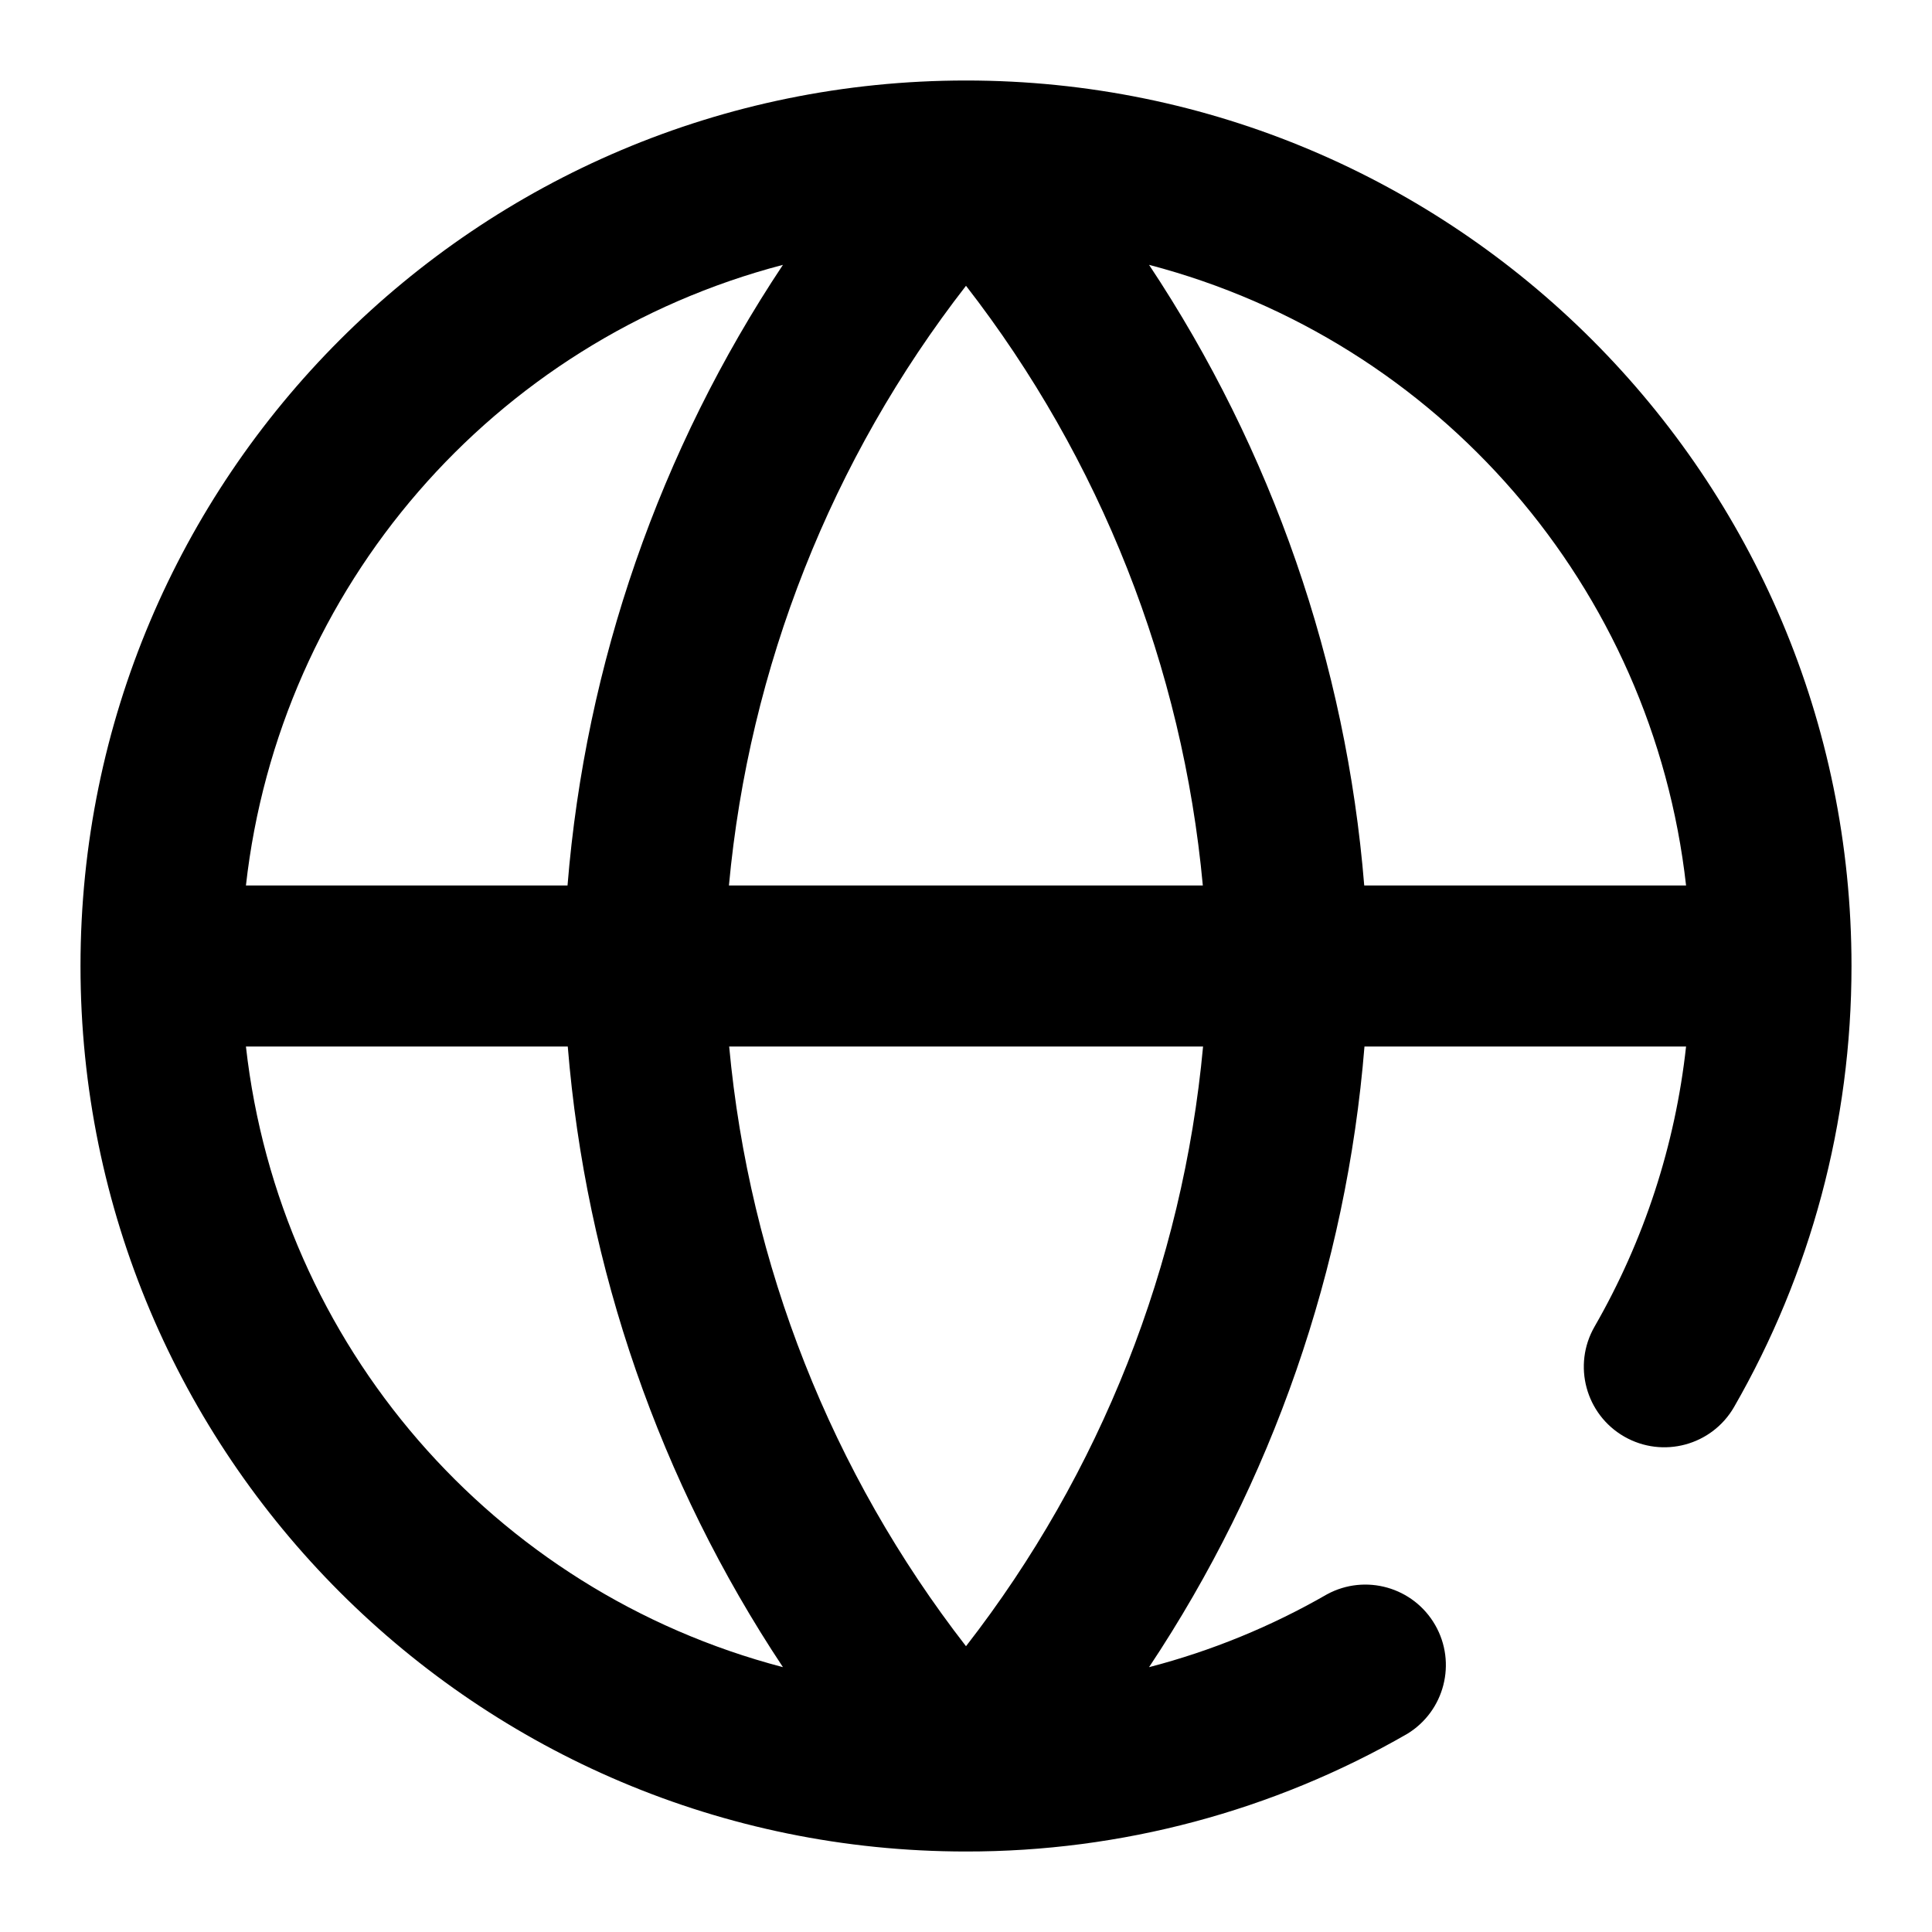
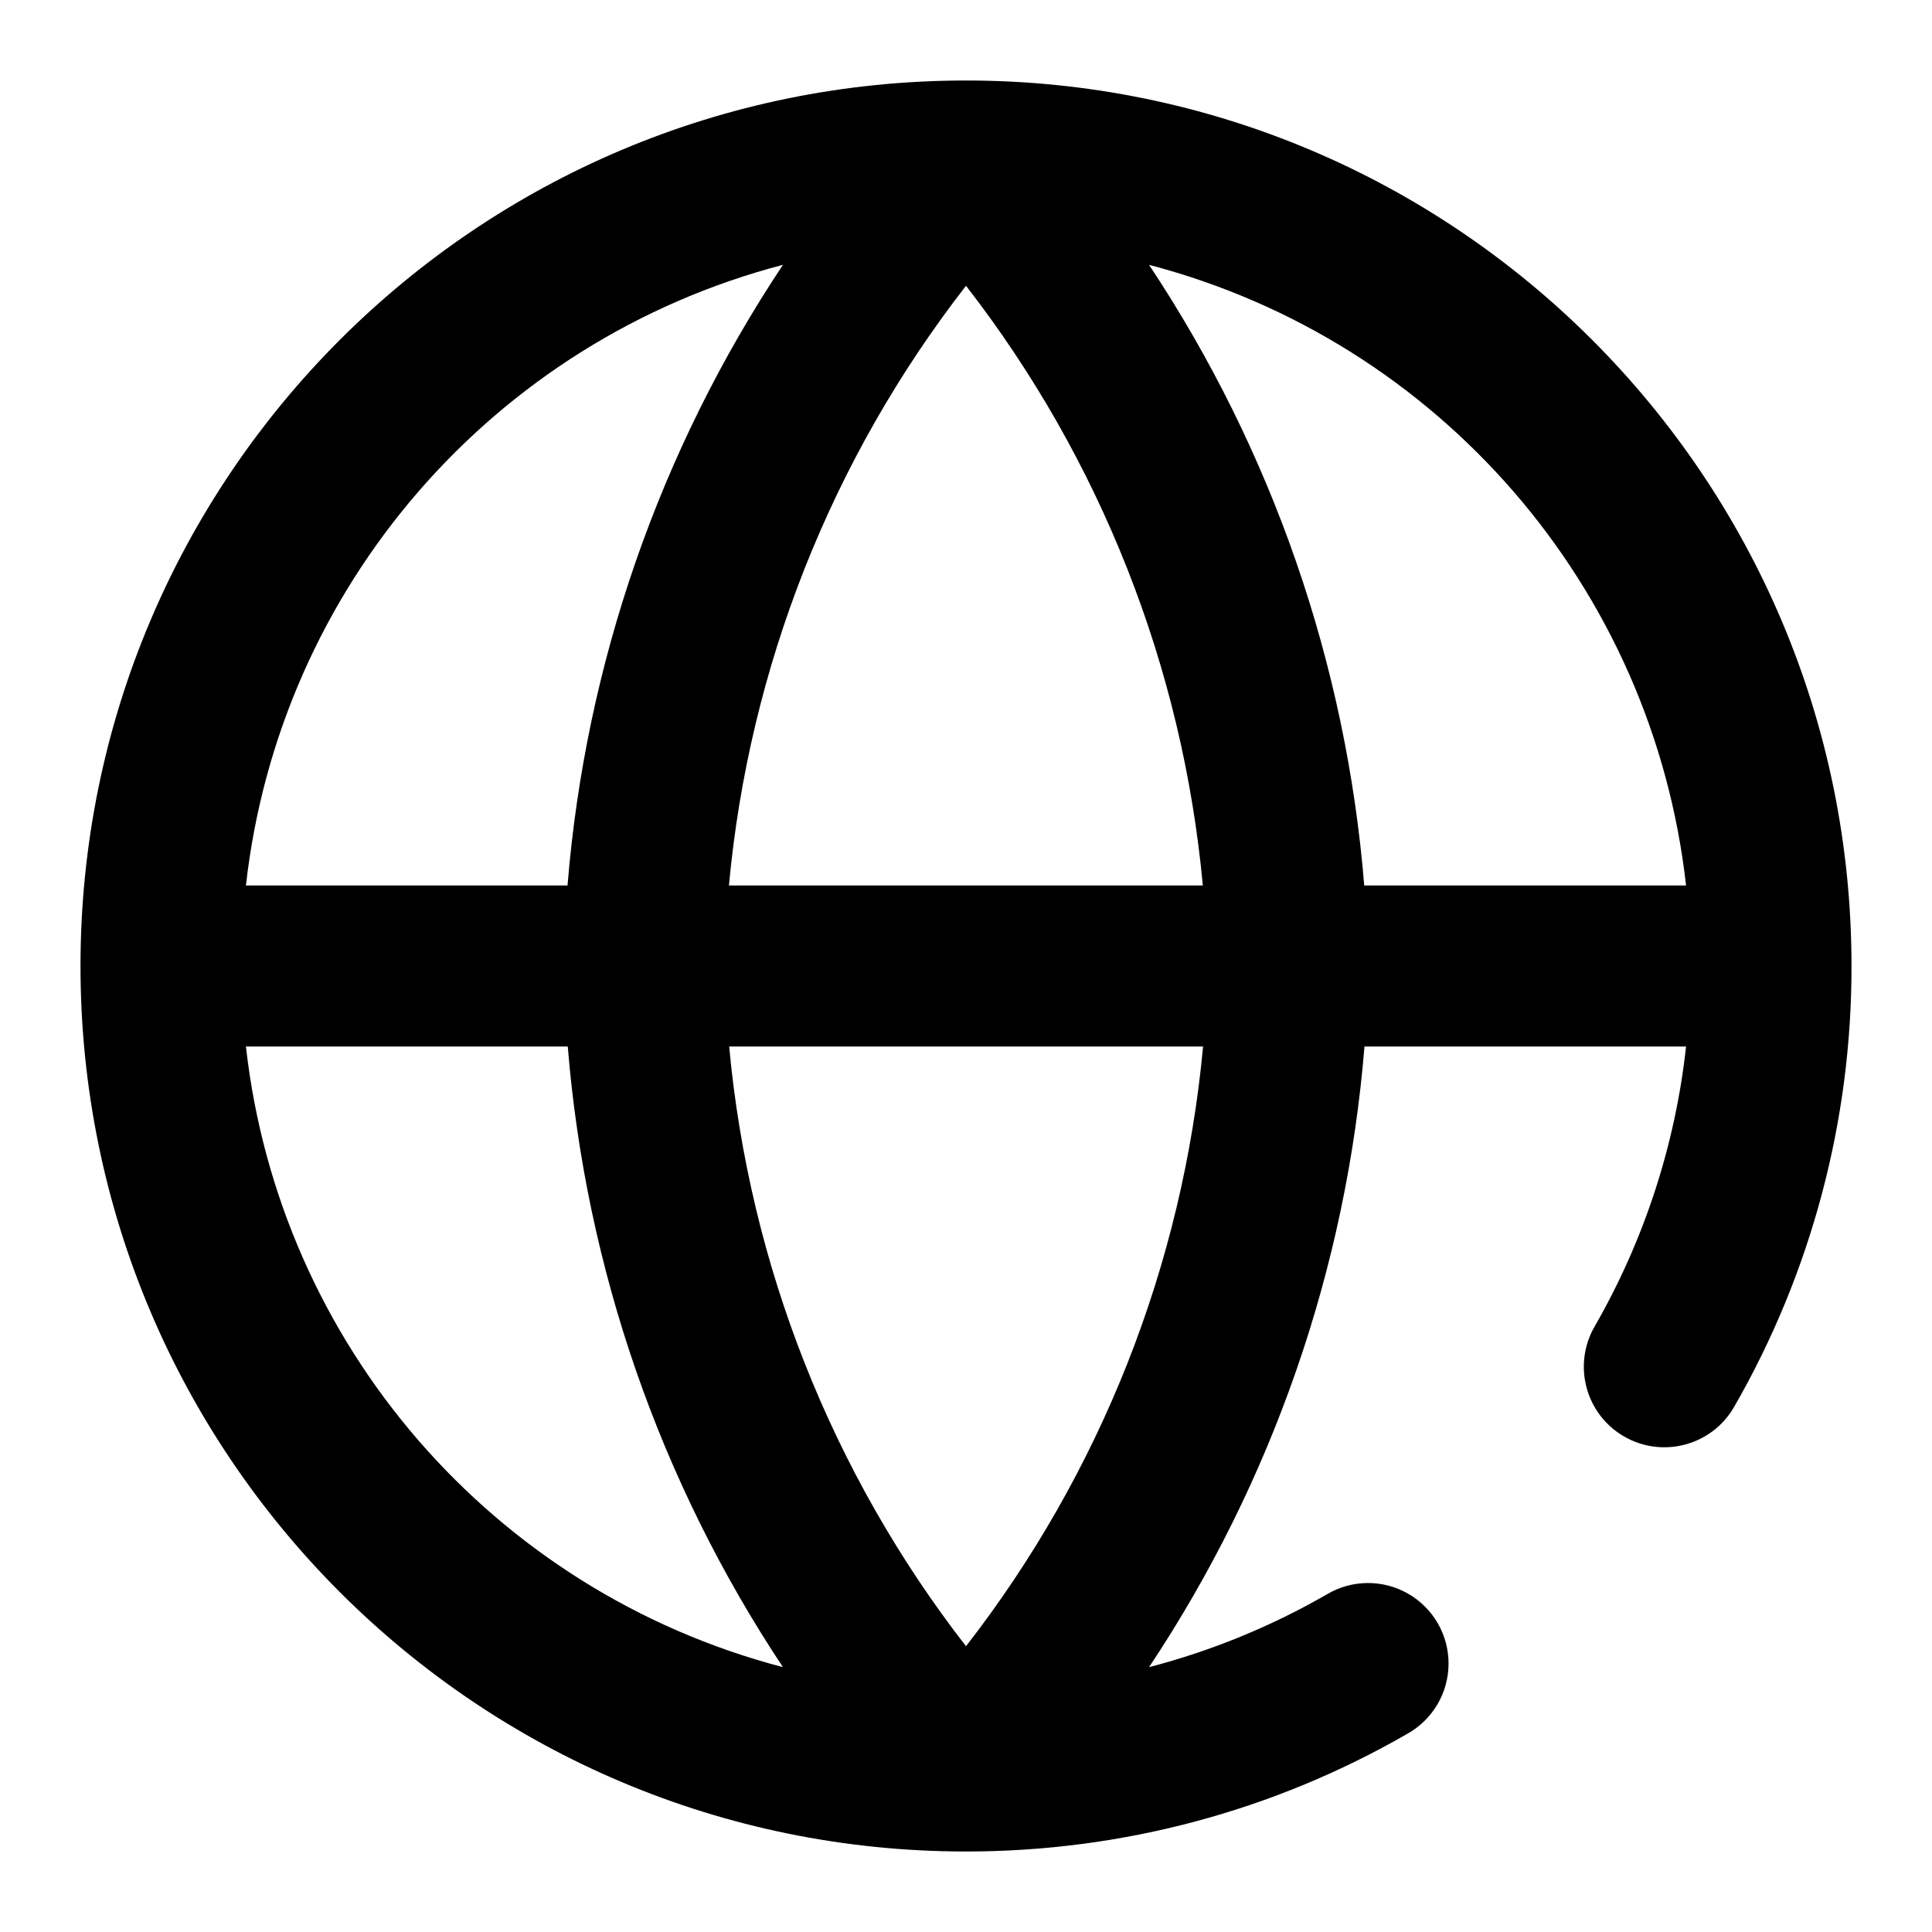
<svg xmlns="http://www.w3.org/2000/svg" viewBox="0 0 24 24" role="icon">
-   <path fill-rule="evenodd" d="M3.055 11H7.05a16.3 16.3 0 012.676-7.71A9.008 9.008 0 003.055 11zm0 2a9.008 9.008 0 006.671 7.71A16.331 16.331 0 017.053 13H3.055zm11.22 7.71a8.932 8.932 0 002.21-.905 1 1 0 01.997 1.733A10.953 10.953 0 0112 23C5.925 23 1 18.075 1 12S5.925 1 12 1s11 4.925 11 11c0 1.948-.508 3.824-1.458 5.477a1 1 0 01-1.734-.997A8.931 8.931 0 0020.945 13H16.95a16.3 16.3 0 01-2.676 7.71zm6.67-9.71a9.008 9.008 0 00-6.671-7.71A16.331 16.331 0 0116.947 11h3.998zm-11.89 0h5.887A14.3 14.3 0 0012 3.55 14.288 14.288 0 009.055 11zm5.89 2H9.058A14.3 14.3 0 0012 20.45 14.288 14.288 0 0014.945 13z" />
+   <path fill-rule="evenodd" clip-rule="evenodd" d="M20.176 17.845a1 1 0 001.366-.368A10.953 10.953 0 0023 12c0-6.075-4.925-11-11-11S1 5.925 1 12s4.925 11 11 11c1.95 0 3.828-.509 5.482-1.462a1 1 0 10-.998-1.733 8.93 8.93 0 01-2.21.905A16.301 16.301 0 0016.95 13h3.995a8.932 8.932 0 01-1.137 3.48 1 1 0 00.368 1.365zm.77-6.845h-3.999a16.331 16.331 0 00-2.673-7.71A9.008 9.008 0 0120.945 11zM9.725 3.29A9.008 9.008 0 003.055 11H7.05a16.3 16.3 0 012.676-7.71zM3.055 13a9.008 9.008 0 006.671 7.71A16.331 16.331 0 017.053 13H3.055zM12 20.45A14.3 14.3 0 019.058 13h5.887A14.288 14.288 0 0112 20.45zM9.055 11h5.887A14.3 14.3 0 0012 3.55 14.288 14.288 0 009.055 11z" />
</svg>
